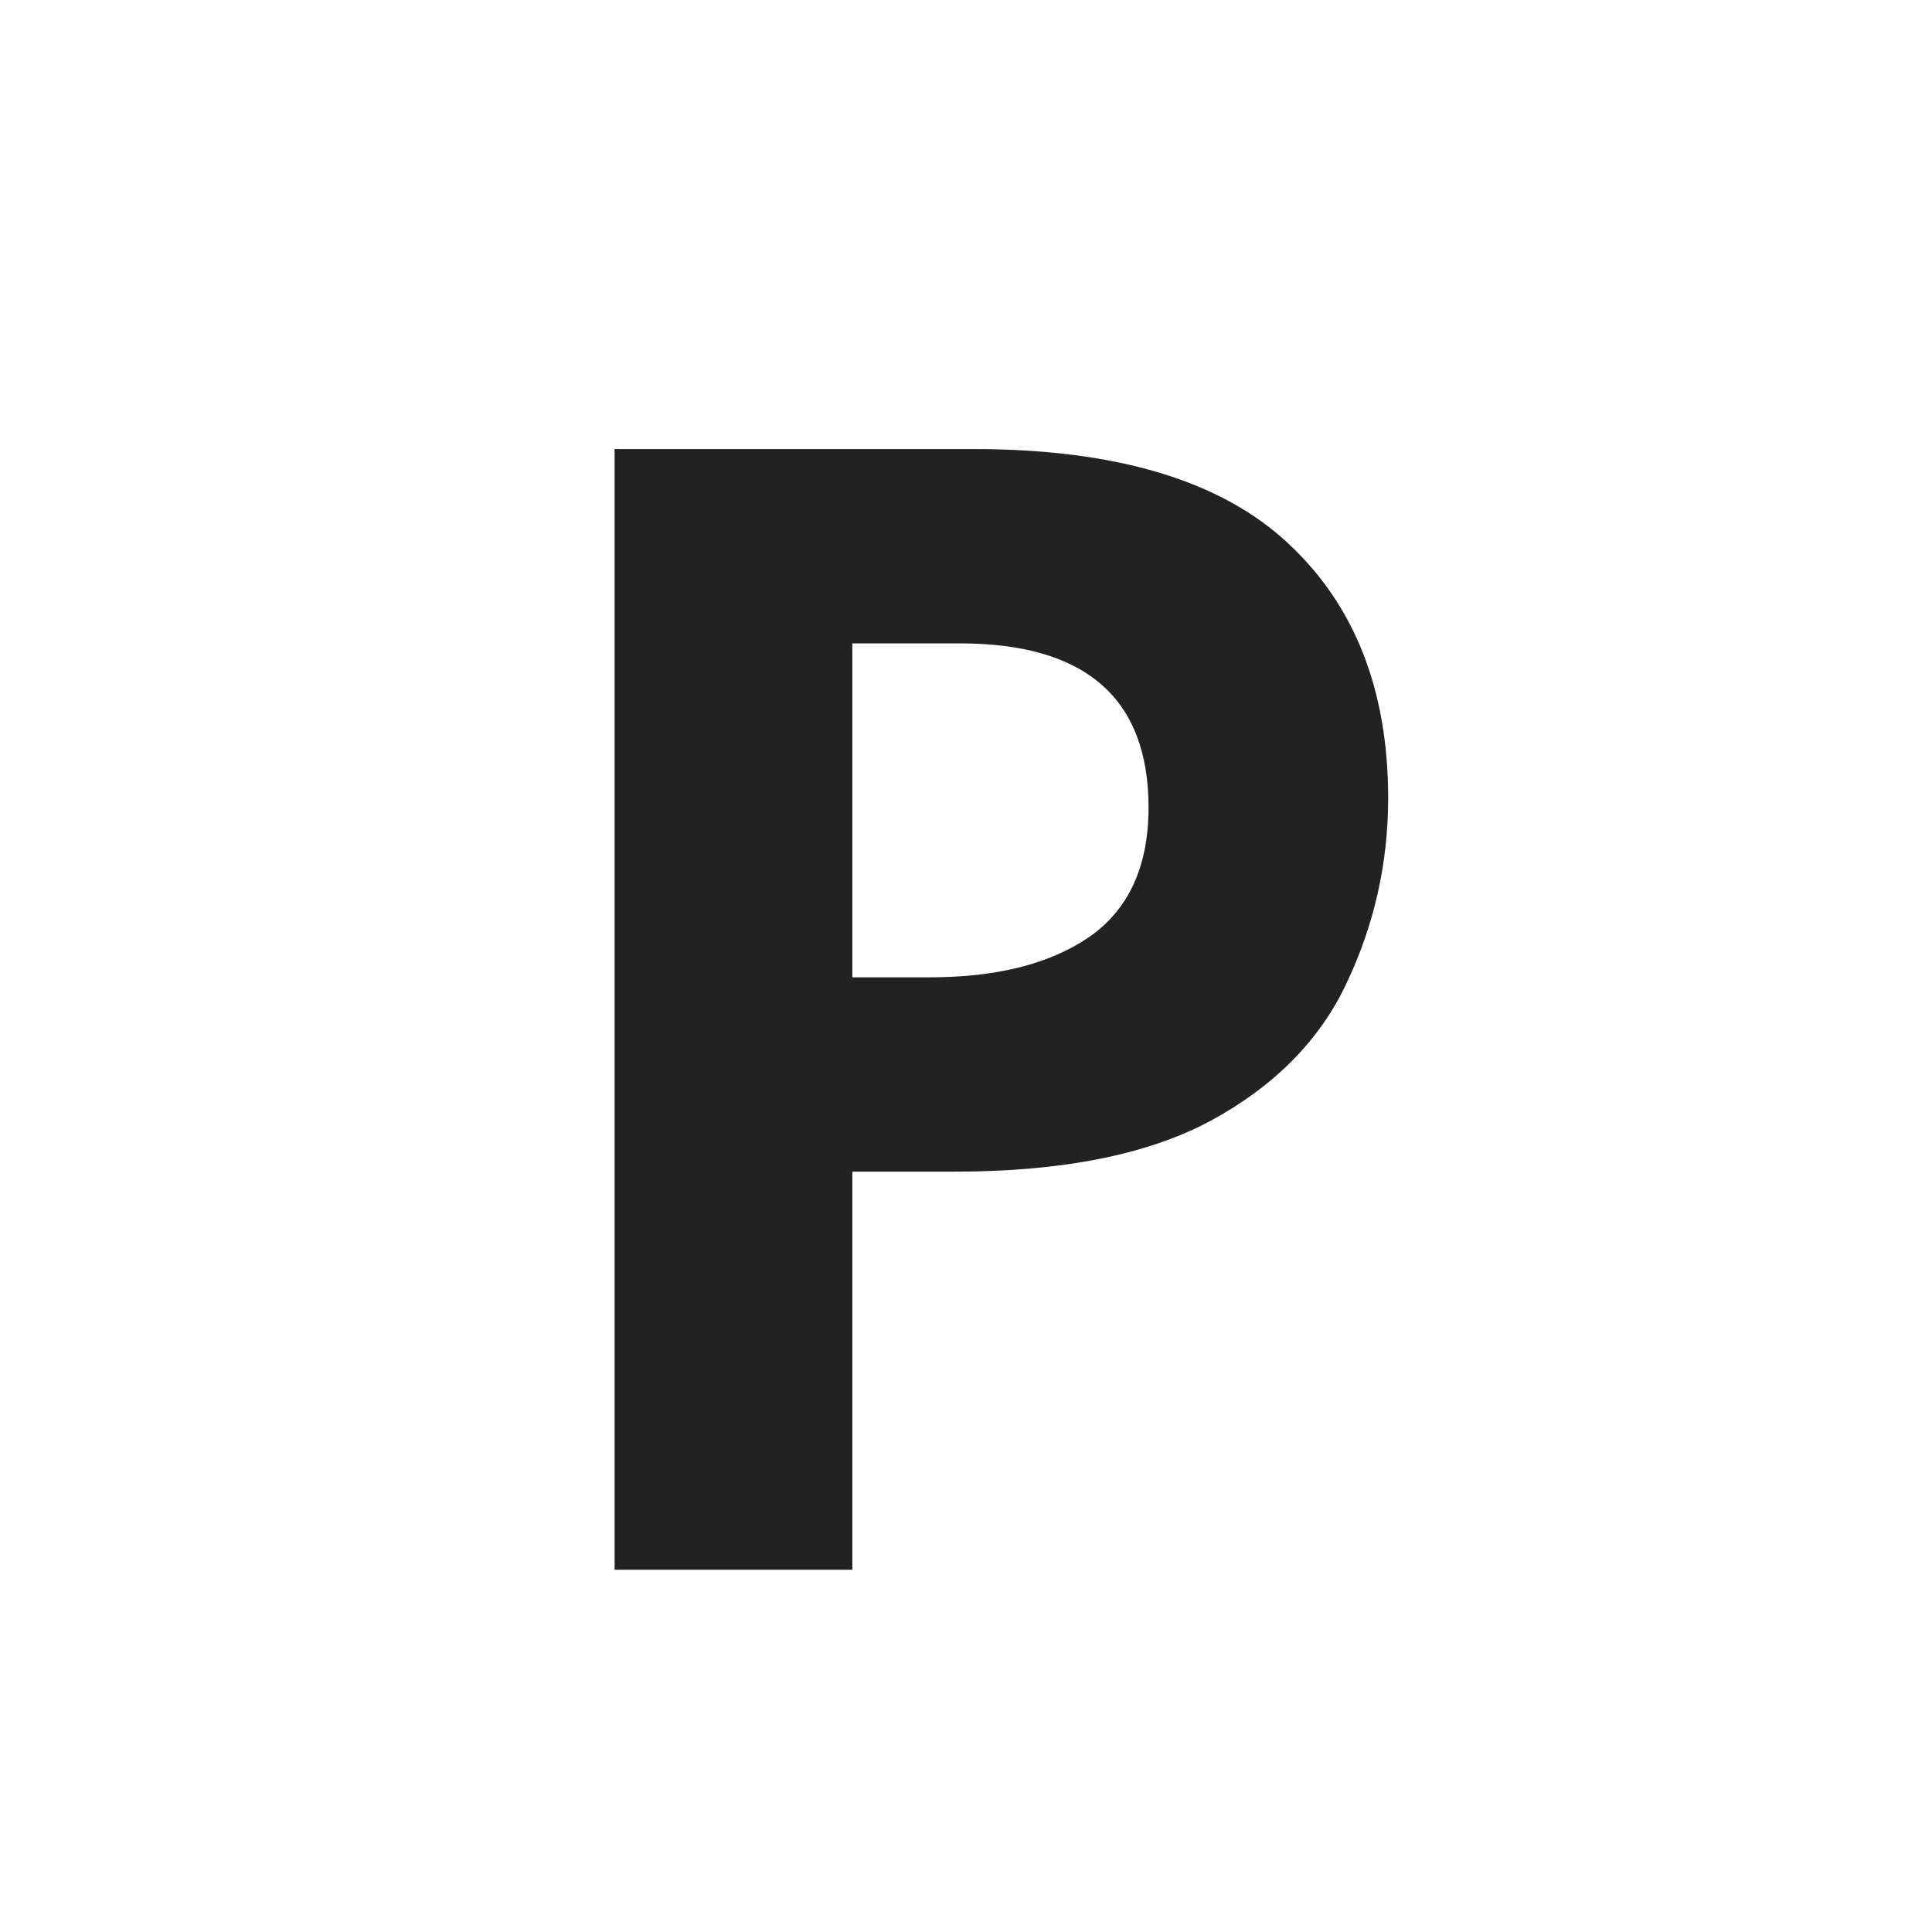
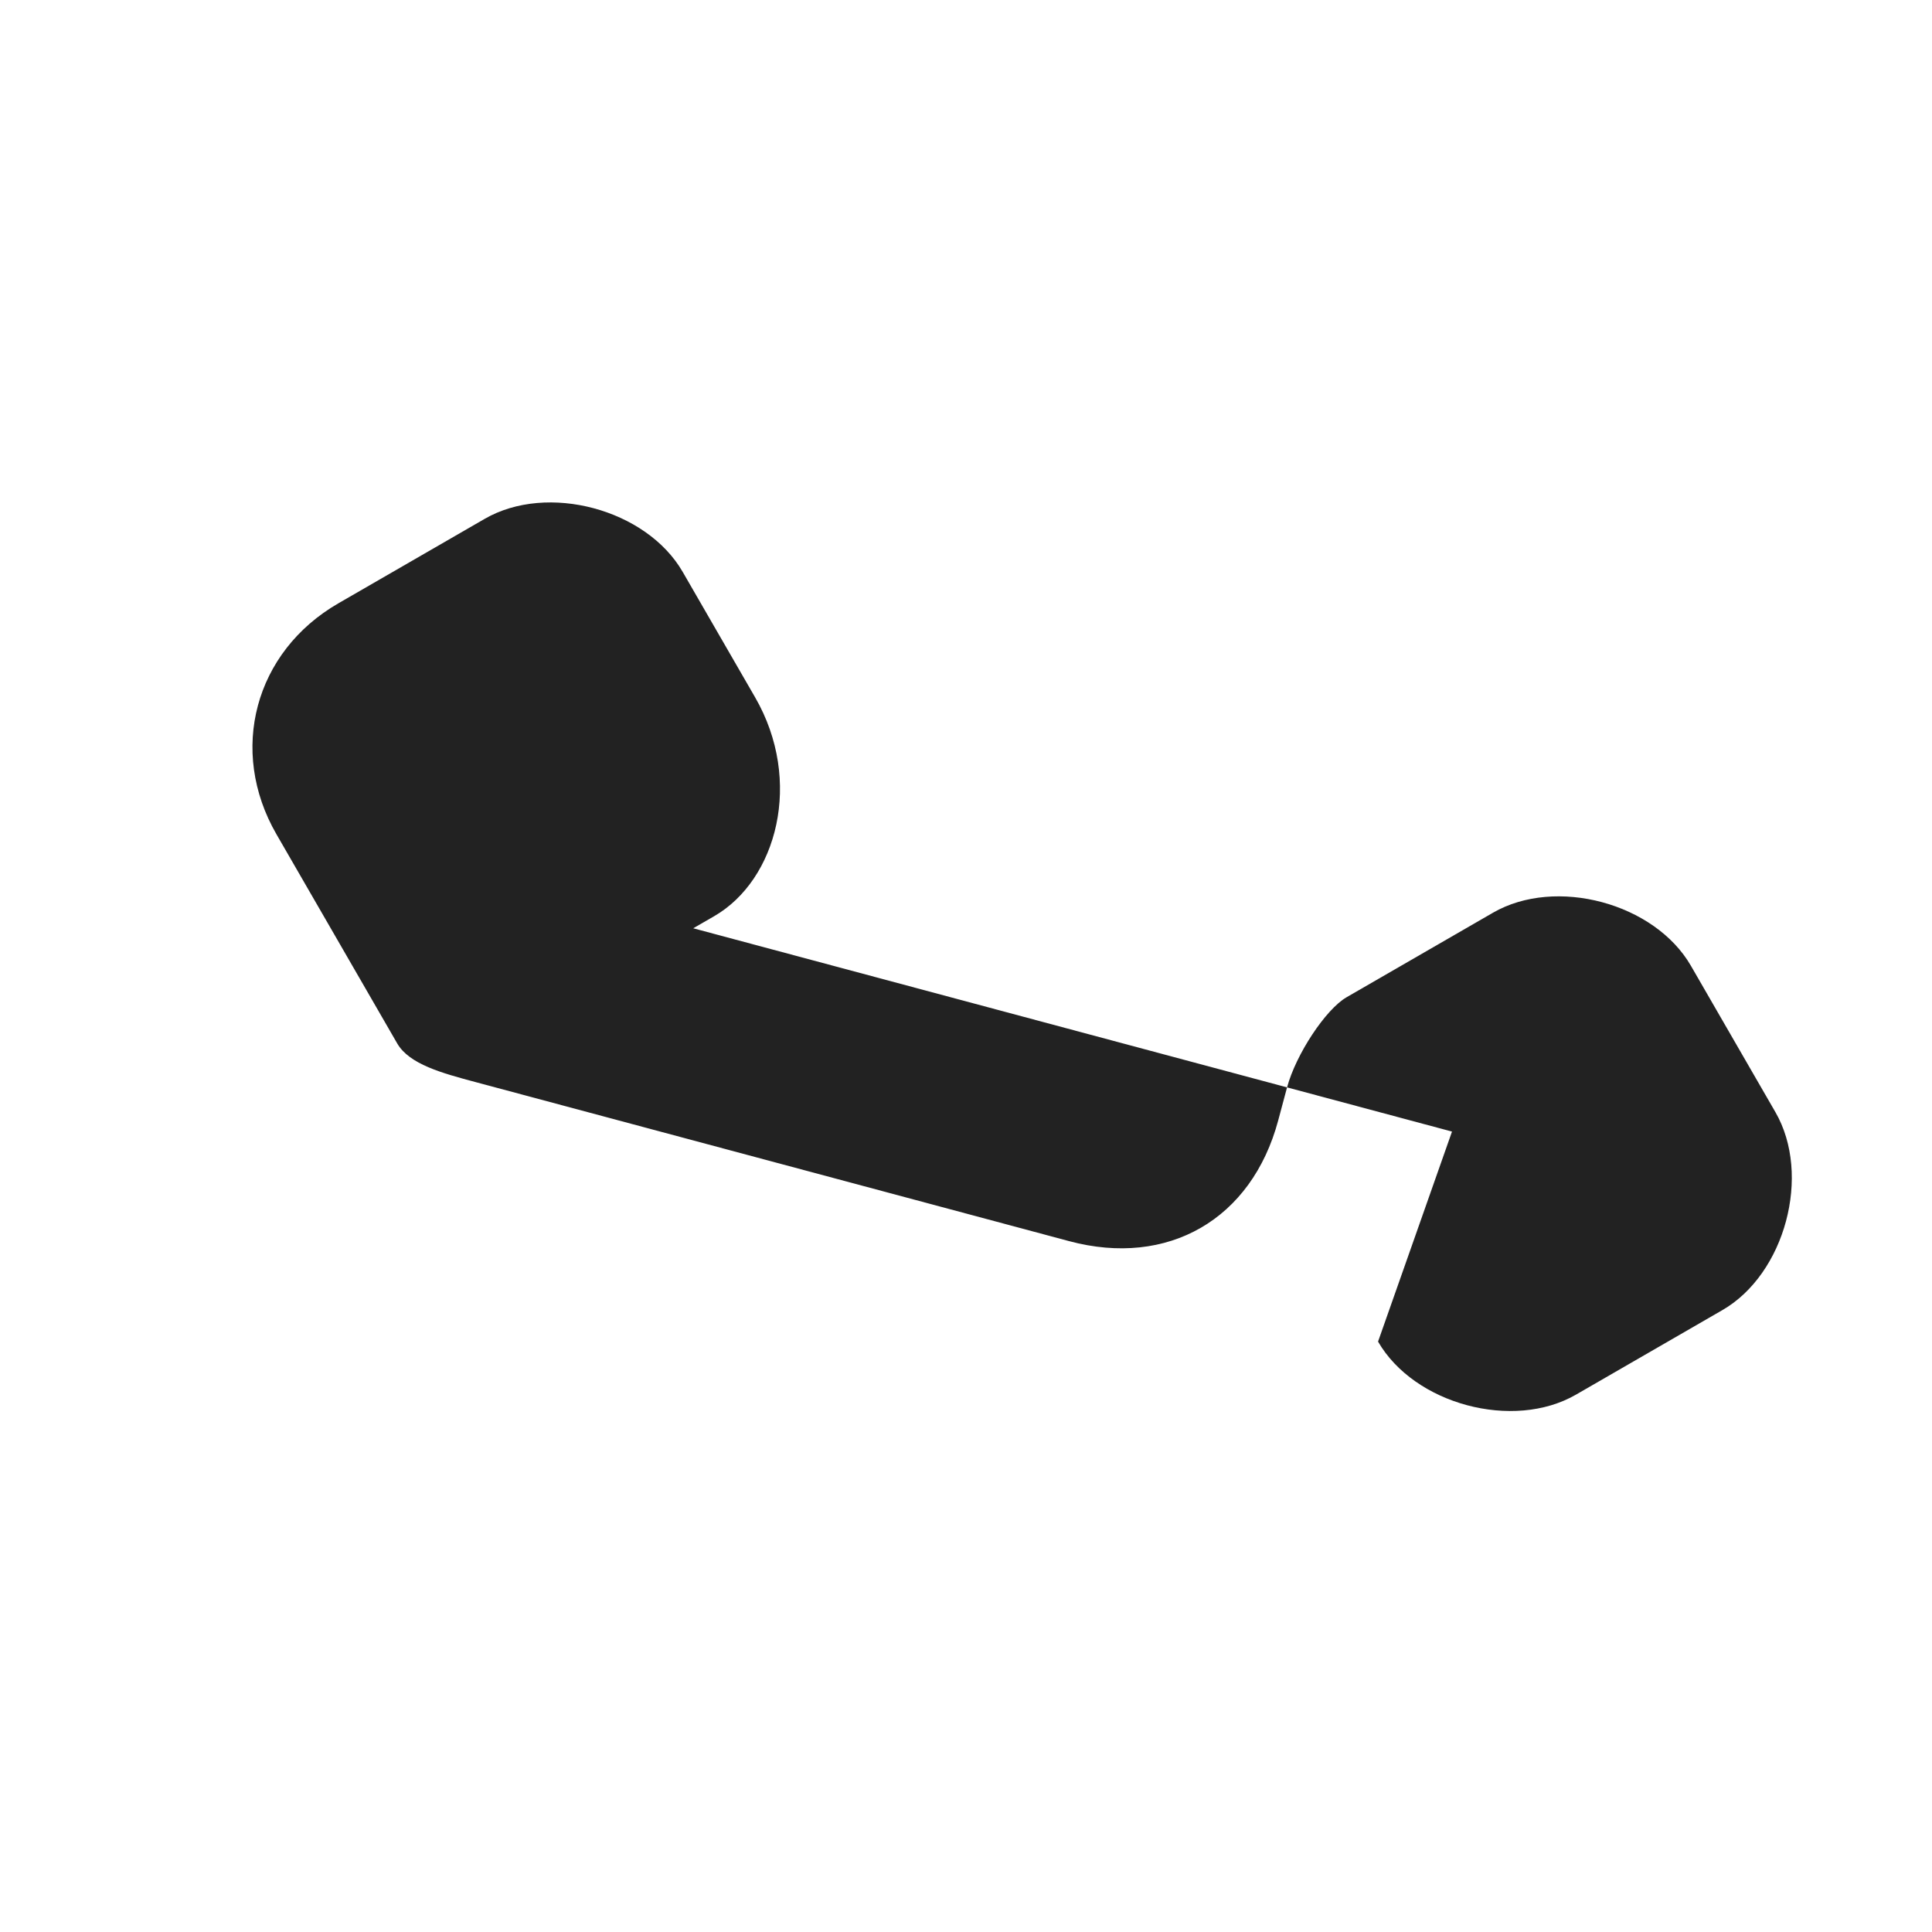
- <svg xmlns="http://www.w3.org/2000/svg" width="16" height="16" viewBox="0 0 16 16">
-   <text x="8" y="13" text-anchor="middle" font-family="Cantarell, sans-serif" font-weight="bold" font-size="13" fill="#222222">P</text>
+ <svg xmlns="http://www.w3.org/2000/svg" viewBox="0 0 16 16" width="16" height="16" fill="#222222">
+   <g transform="rotate(-30 8 8)">
+     <path d="       M 3.6 4.2       C 3.6 3.4, 4.2 2.8, 5 2.8       L 6.4 2.8       C 7 2.8, 7.6 3.4, 7.6 4       L 7.6 5.2       C 7.6 6, 7 6.6, 6.4 6.6       L 6.2 6.6       L 9.8 10.2       L 9.6 10.4       C 9 11, 8.2 11, 7.6 10.4       L 4 6.8       C 3.8 6.6, 3.6 6.4, 3.6 6.2       Z       M 10.8 11.2       L 9.8 10.2       C 10 10, 10.4 9.8, 10.6 9.8       L 12 9.8       C 12.6 9.8, 13.2 10.4, 13.2 11       L 13.2 12.4       C 13.2 13, 12.6 13.6, 12 13.6       L 10.6 13.6       C 10 13.6, 9.4 13, 9.4 12.4       Z" />
+   </g>
</svg>
